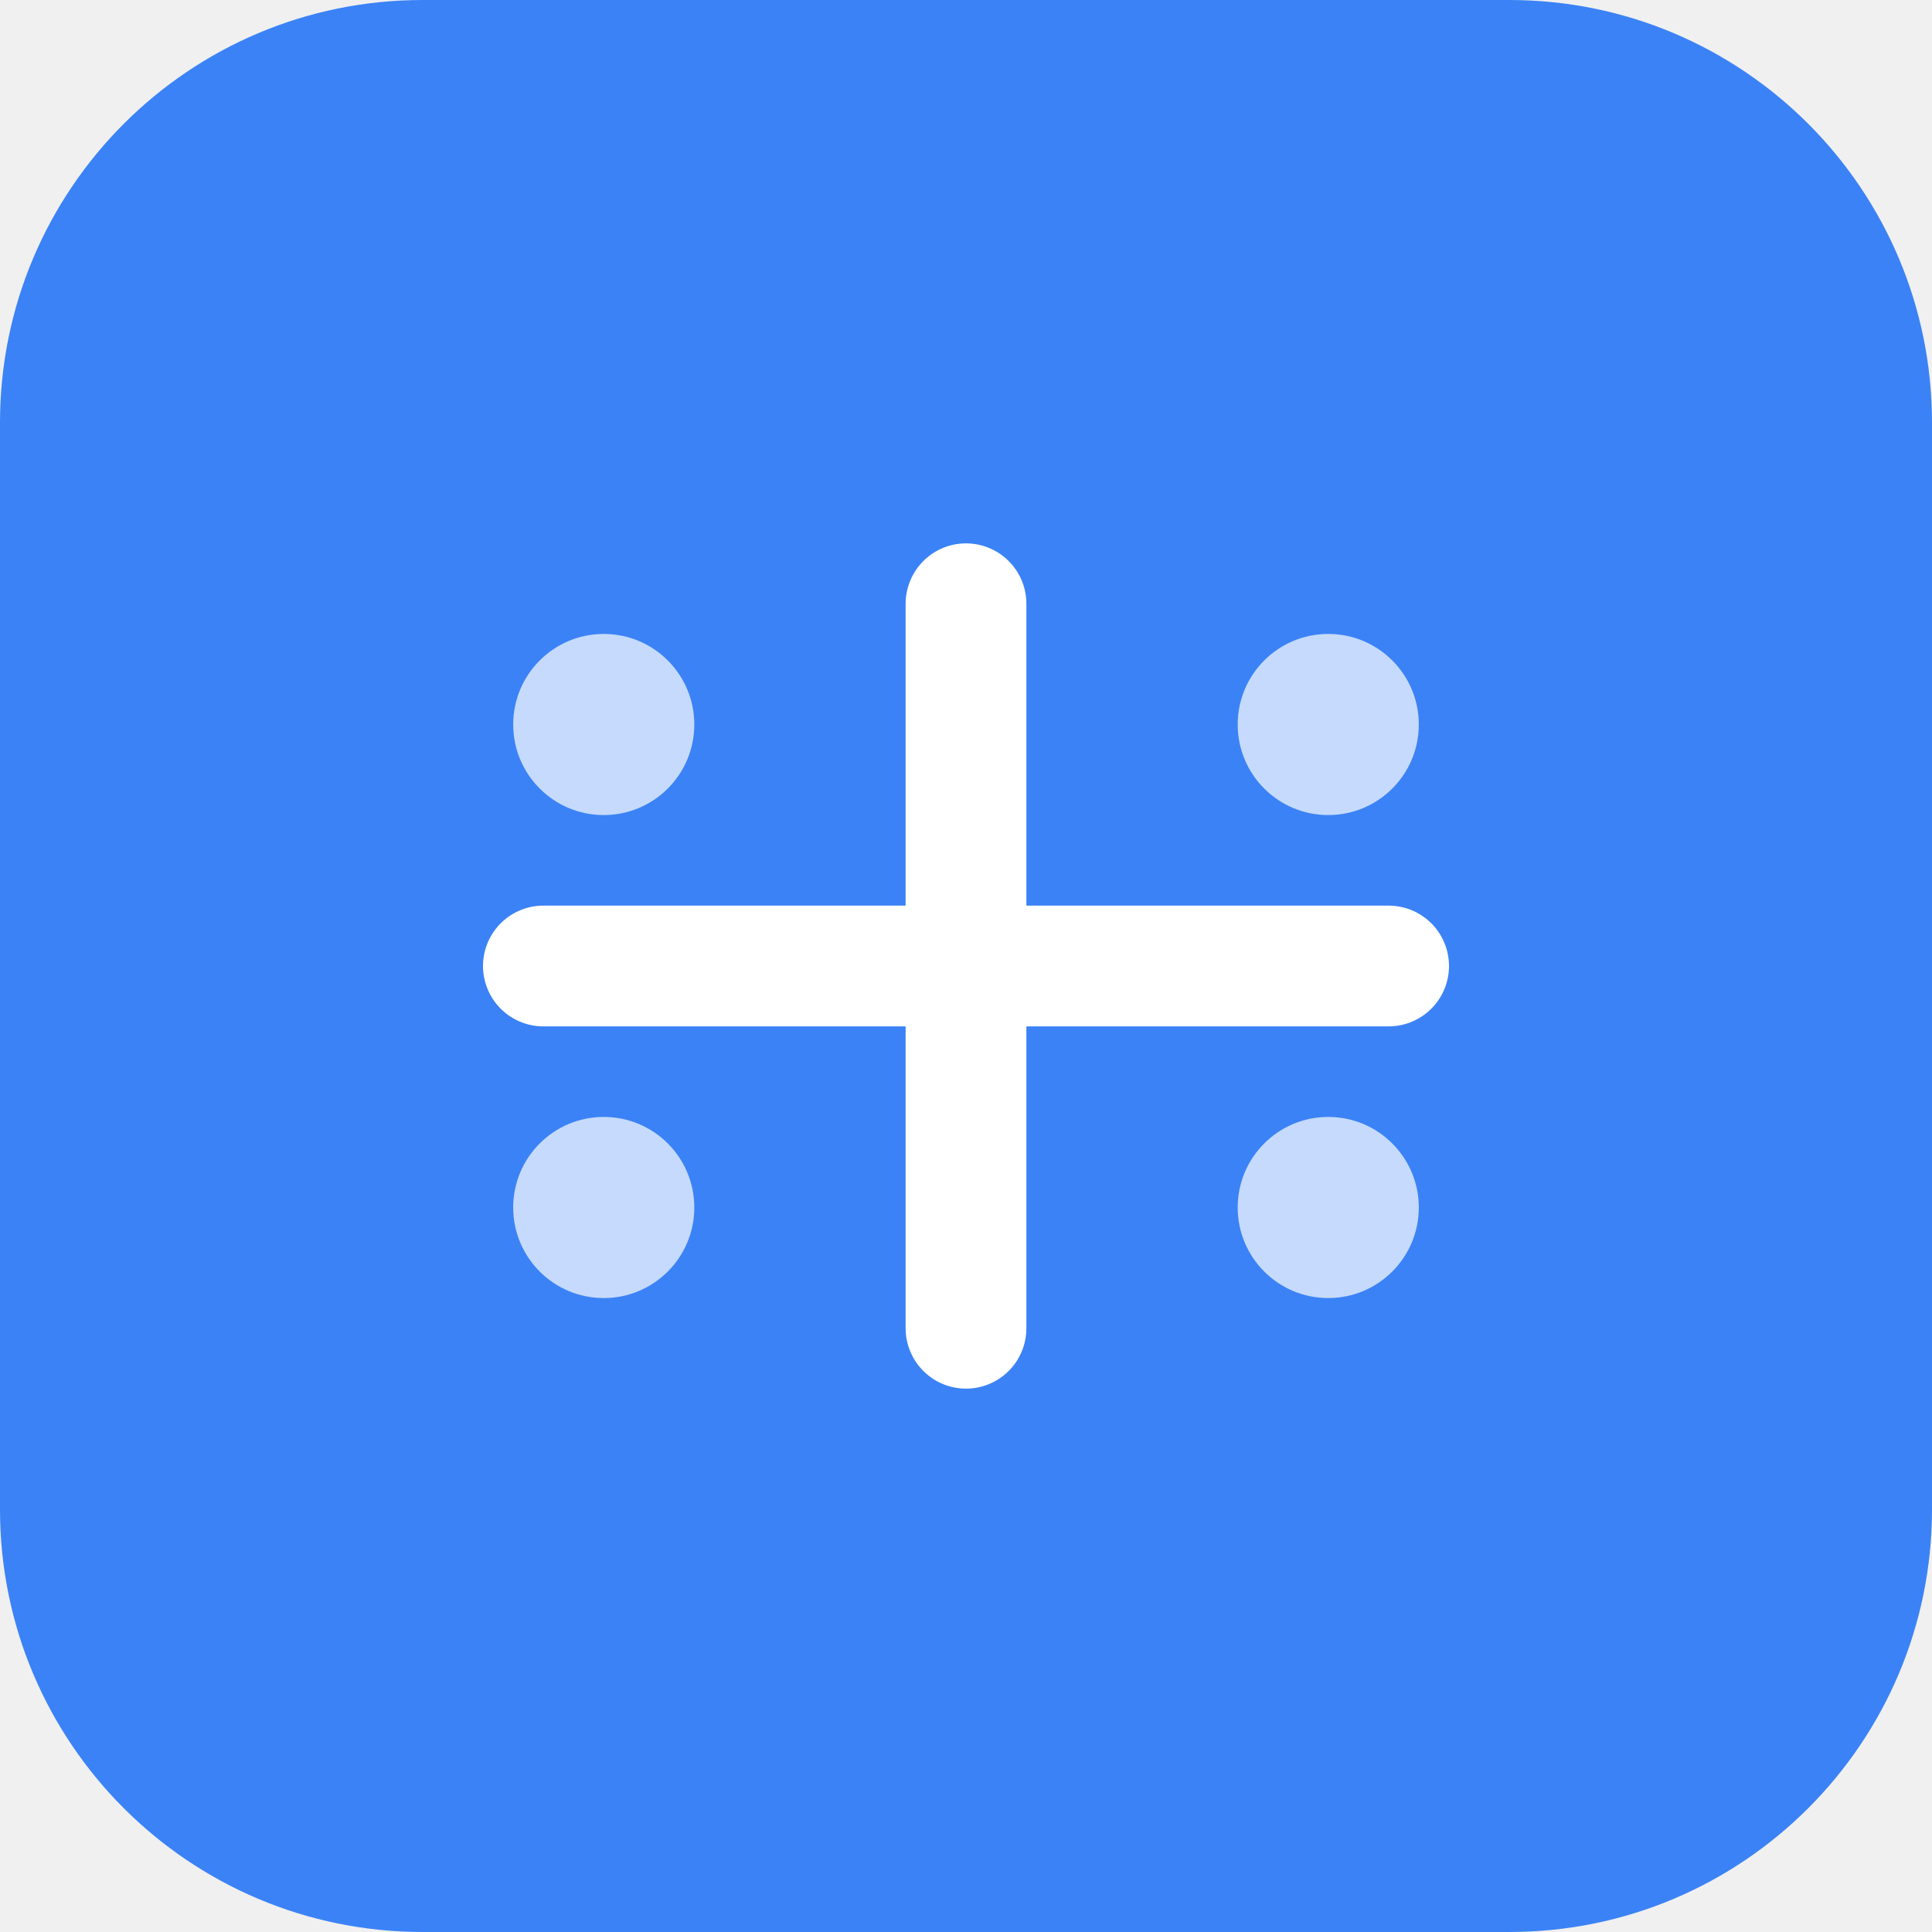
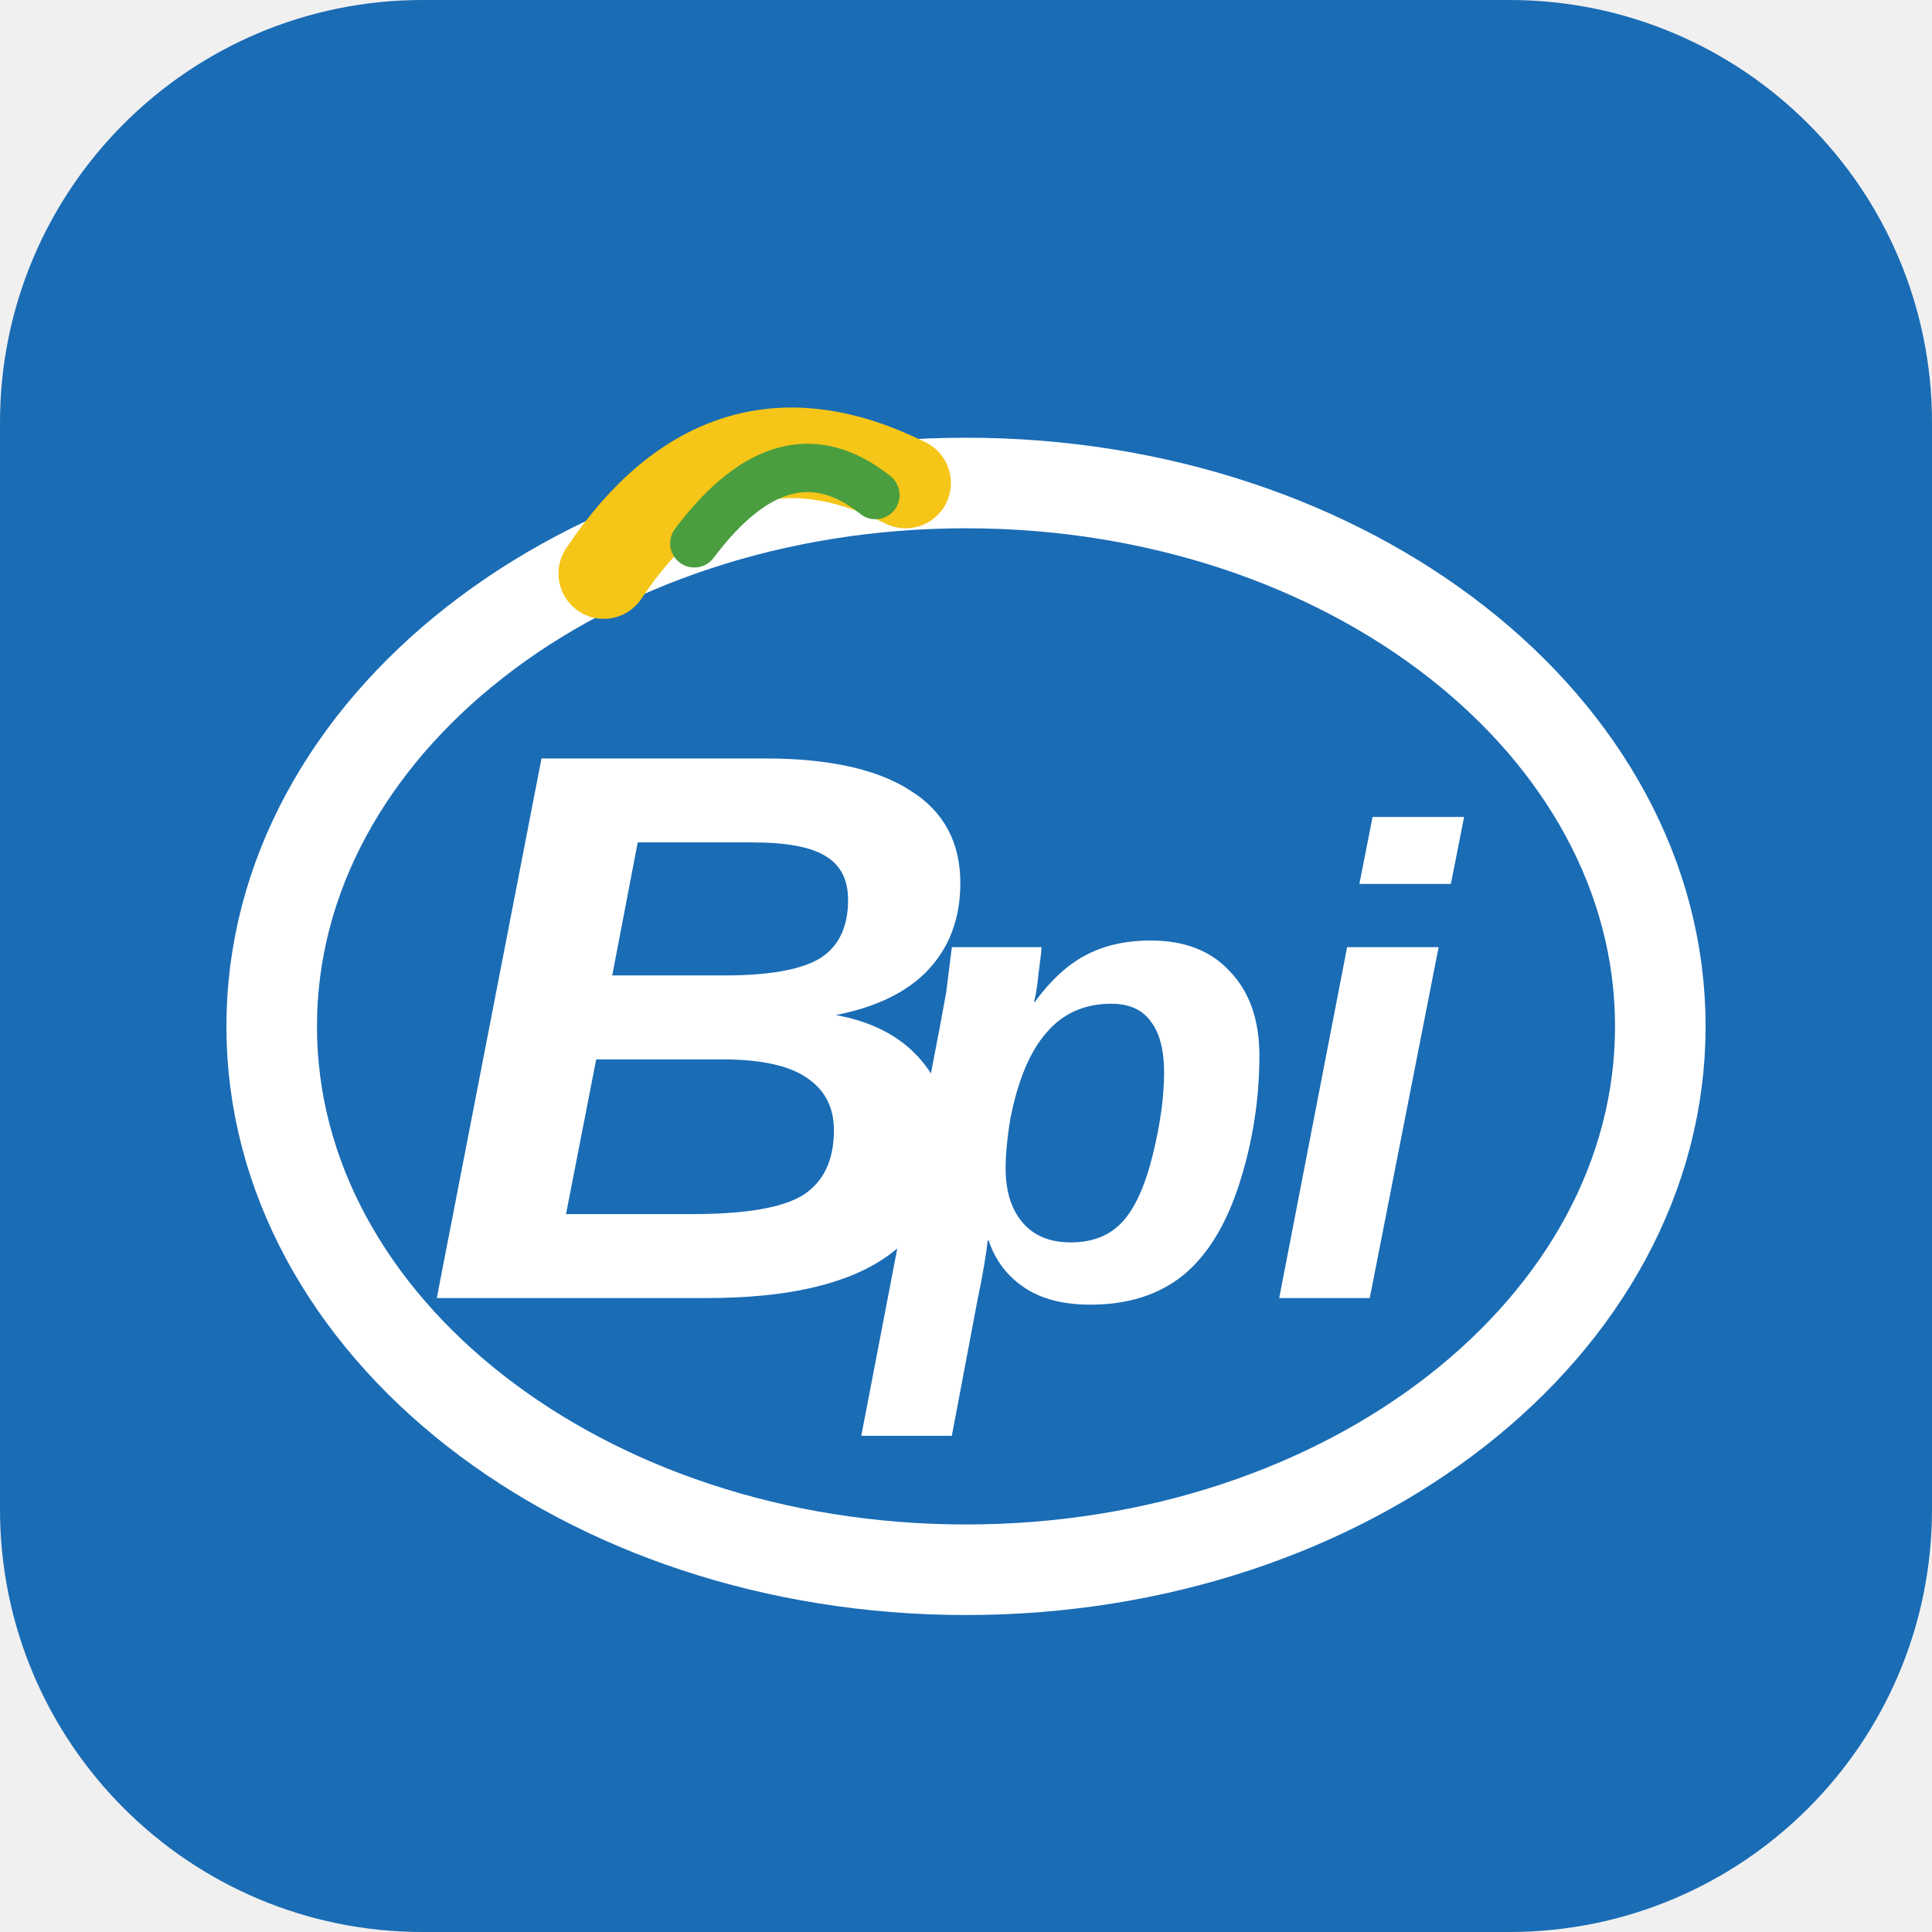
<svg xmlns="http://www.w3.org/2000/svg" width="32" height="32" viewBox="0 0 32 32">
-   <rect width="32" height="32" rx="7" fill="#3b82f6" />
-   <path d="M9 16h14M16 10v12" stroke="#fff" stroke-width="2" stroke-linecap="round" />
-   <circle cx="10" cy="12" r="1.5" fill="#fff" opacity=".7" />
-   <circle cx="22" cy="12" r="1.5" fill="#fff" opacity=".7" />
-   <circle cx="10" cy="20" r="1.5" fill="#fff" opacity=".7" />
-   <circle cx="22" cy="20" r="1.5" fill="#fff" opacity=".7" />
+   <rect width="32" height="32" rx="7" fill="#1a6cb5" />
+   <ellipse cx="16" cy="17" rx="11.5" ry="9" fill="none" stroke="#fff" stroke-width="1.5" />
+   <text x="7" y="21.5" font-family="Arial,Helvetica,sans-serif" font-size="13" font-weight="bold" font-style="italic" fill="#fff">B</text>
+   <text x="14.5" y="21.5" font-family="Arial,Helvetica,sans-serif" font-size="11" font-weight="bold" font-style="italic" fill="#fff">p</text>
+   <text x="21" y="21.5" font-family="Arial,Helvetica,sans-serif" font-size="11" font-weight="bold" font-style="italic" fill="#fff">i</text>
+   <path d="M10 9.5 Q12 6.5 15 8" stroke="#f5c518" stroke-width="1.5" fill="none" stroke-linecap="round" />
+   <path d="M11.5 9 Q13 7 14.5 8.2" stroke="#4a9e3f" stroke-width="0.8" fill="none" stroke-linecap="round" />
</svg>
